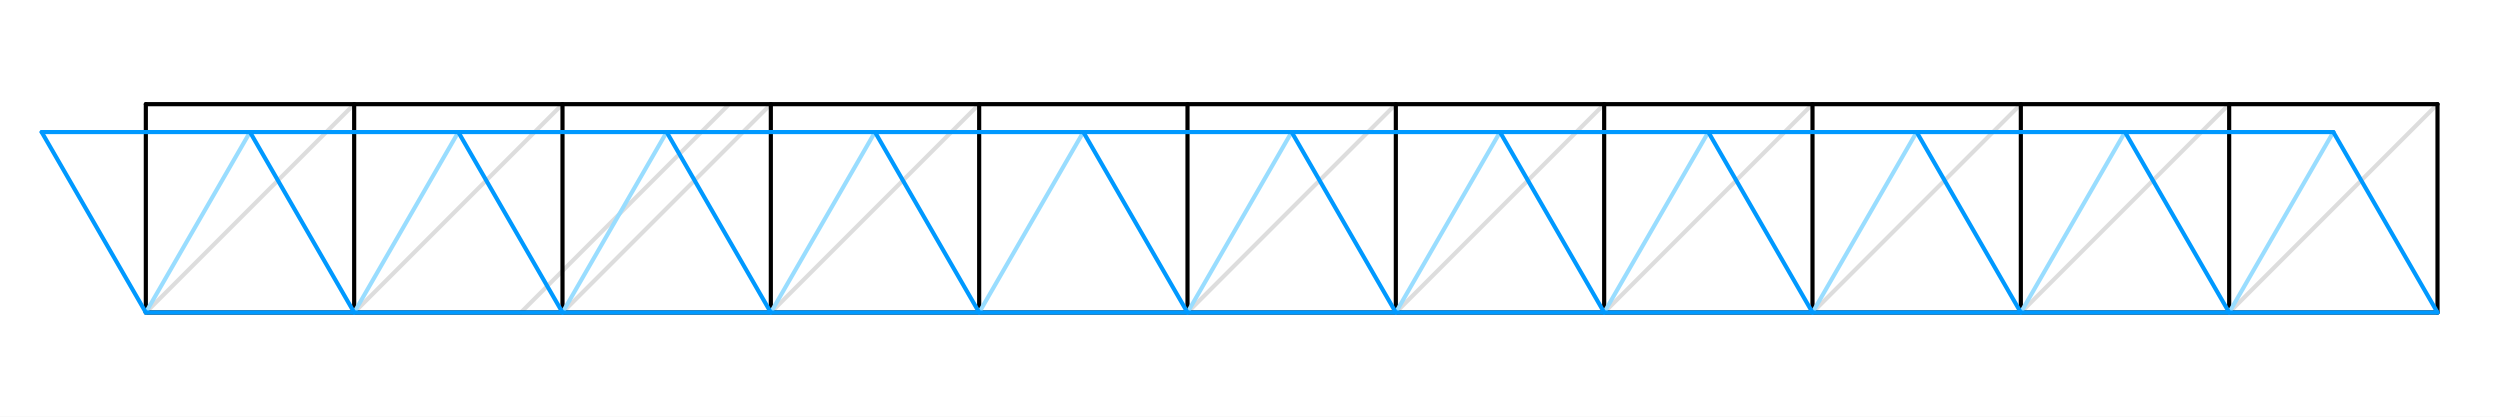
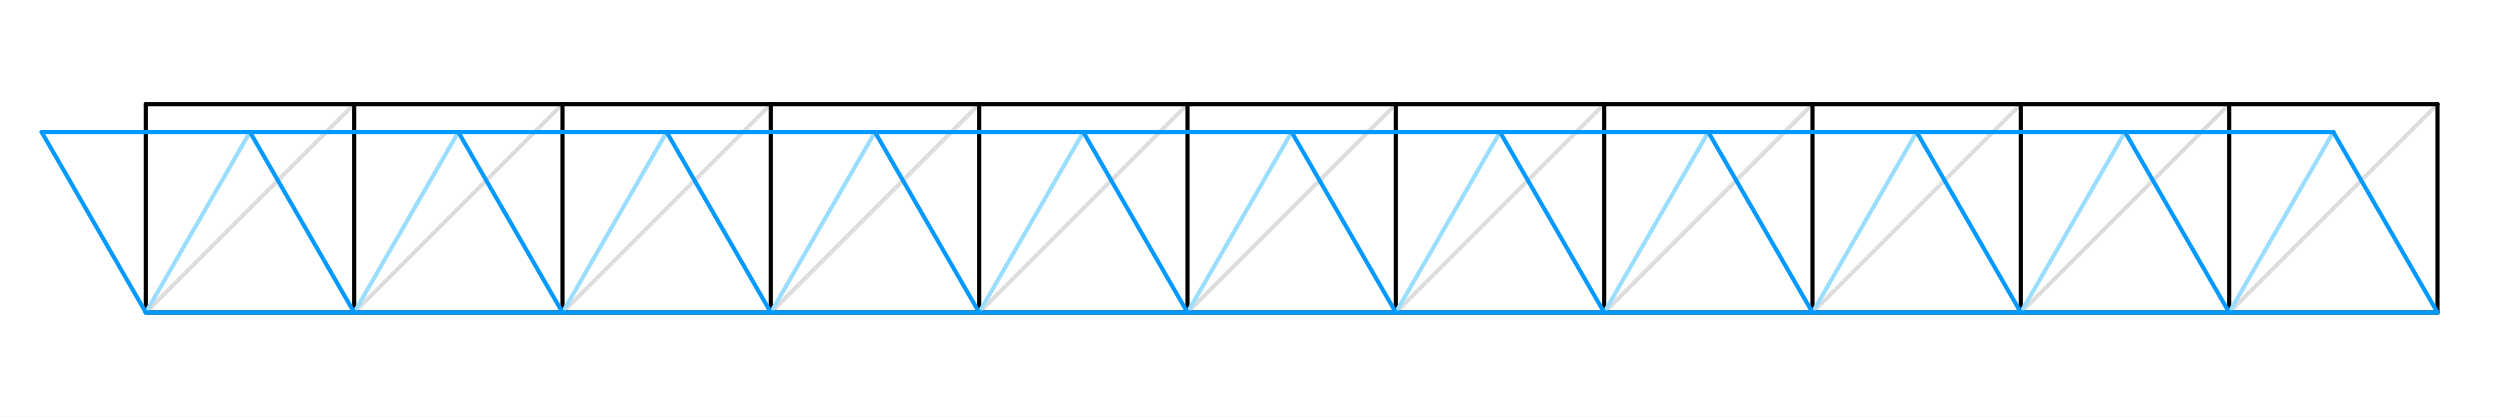
<svg xmlns="http://www.w3.org/2000/svg" version="1.0" width="600" height="100">
  <rect width="600" height="100" style="stroke:none;fill:#FFF;" />
  <g style="fill:none;stroke-width:1;stroke-linecap:round;">
    <g style="stroke:#DDD">
      <path d="M35, 75l 50,-50" />
      <path d="M85, 75l 50,-50" />
      <path d="M135, 75l 50,-50" />
      <path d="M185, 75l 50,-50" />
-       <path d="M125, 75l 50,-50" />
+       <path d="M235, 75l 50,-50" />
      <path d="M285, 75l 50,-50" />
      <path d="M335, 75l 50,-50" />
      <path d="M385, 75l 50,-50" />
      <path d="M435, 75l 50,-50" />
      <path d="M485, 75l 50,-50" />
      <path d="M535, 75l 50,-50" />
    </g>
    <g style="stroke:#000">
      <path d="M35, 25l 0,50" />
      <path d="M85, 25l 0,50" />
      <path d="M135, 25l 0,50" />
      <path d="M185, 25l 0,50" />
      <path d="M235, 25l 0,50" />
      <path d="M285, 25l 0,50" />
      <path d="M335, 25l 0,50" />
      <path d="M385, 25l 0,50" />
      <path d="M435, 25l 0,50" />
      <path d="M485, 25l 0,50" />
      <path d="M535, 25l 0,50" />
      <path d="M585, 25l 0,50" />
      <path d="M35, 25l 550,0" />
      <path d="M35, 75l 550,0" />
    </g>
    <g style="stroke:#9DF">
      <path d="M35, 75l 25,-43.301" />
      <path d="M85, 75l 25,-43.301" />
      <path d="M135, 75l 25,-43.301" />
      <path d="M185, 75l 25,-43.301" />
      <path d="M235, 75l 25,-43.301" />
      <path d="M285, 75l 25,-43.301" />
      <path d="M335, 75l 25,-43.301" />
      <path d="M385, 75l 25,-43.301" />
      <path d="M435, 75l 25,-43.301" />
      <path d="M485, 75l 25,-43.301" />
      <path d="M535, 75l 25,-43.301" />
    </g>
    <g style="stroke:#09F">
      <path d="M35, 75l -25,-43.301" />
      <path d="M85, 75l -25,-43.301" />
      <path d="M135, 75l -25,-43.301" />
      <path d="M185, 75l -25,-43.301" />
      <path d="M235, 75l -25,-43.301" />
      <path d="M285, 75l -25,-43.301" />
      <path d="M335, 75l -25,-43.301" />
      <path d="M385, 75l -25,-43.301" />
      <path d="M435, 75l -25,-43.301" />
      <path d="M485, 75l -25,-43.301" />
      <path d="M535, 75l -25,-43.301" />
      <path d="M585, 75l -25,-43.301" />
      <path d="M35, 75l 550,0" />
      <path d="M10, 31.699l 550,0" />
    </g>
  </g>
</svg>
